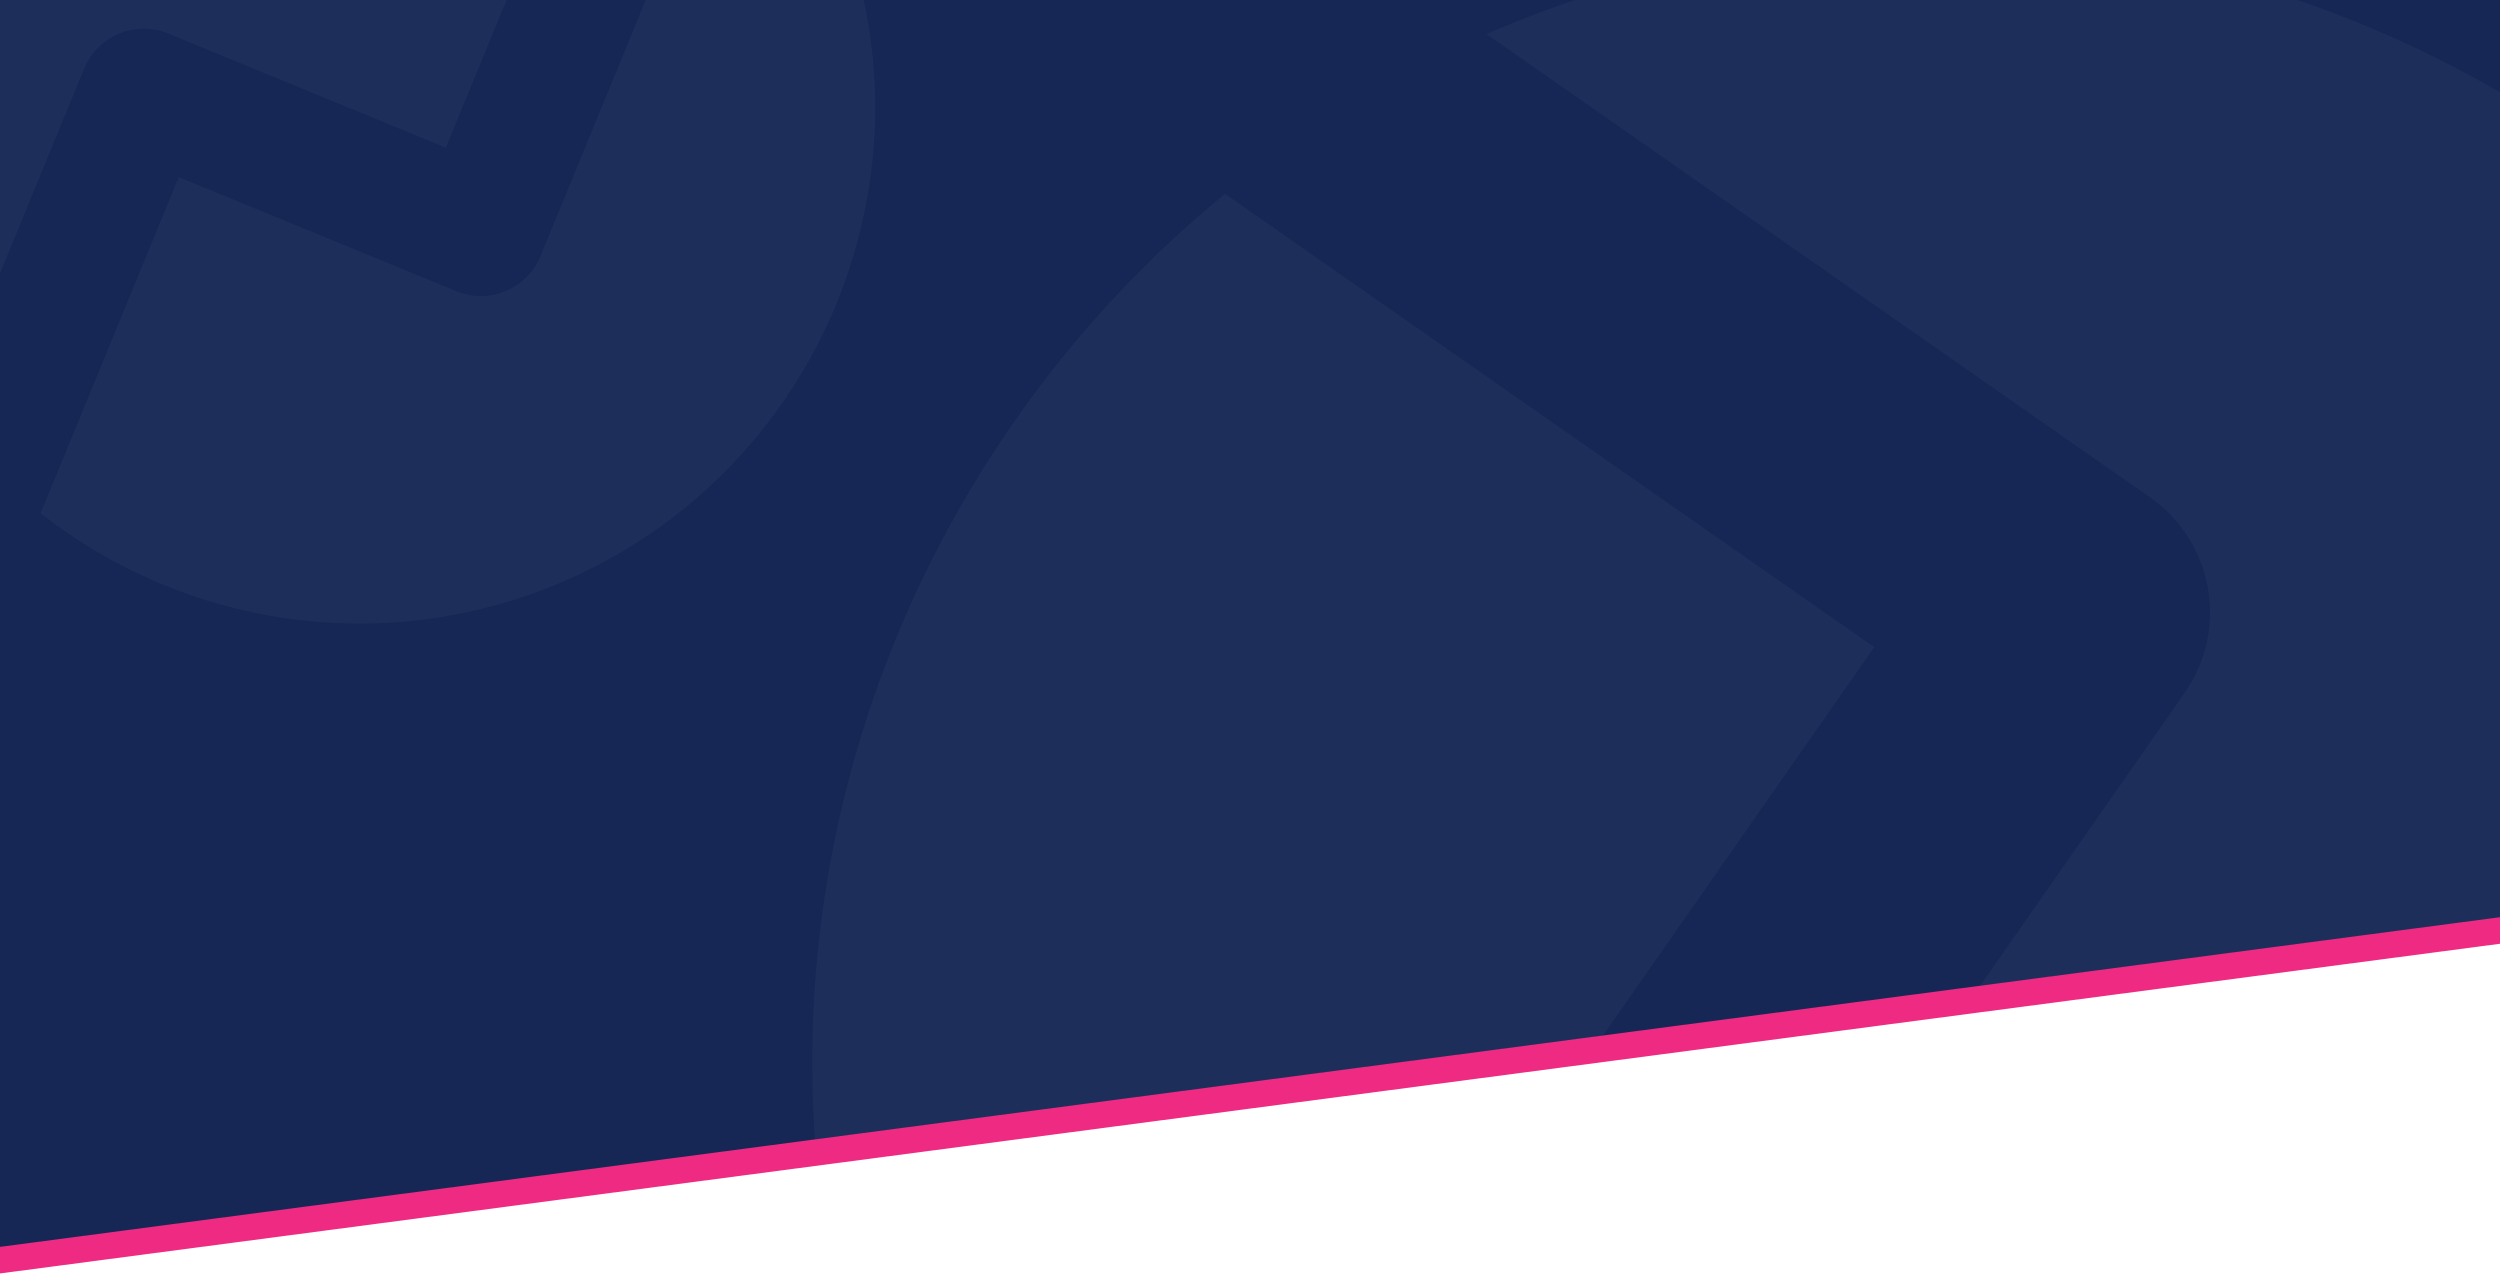
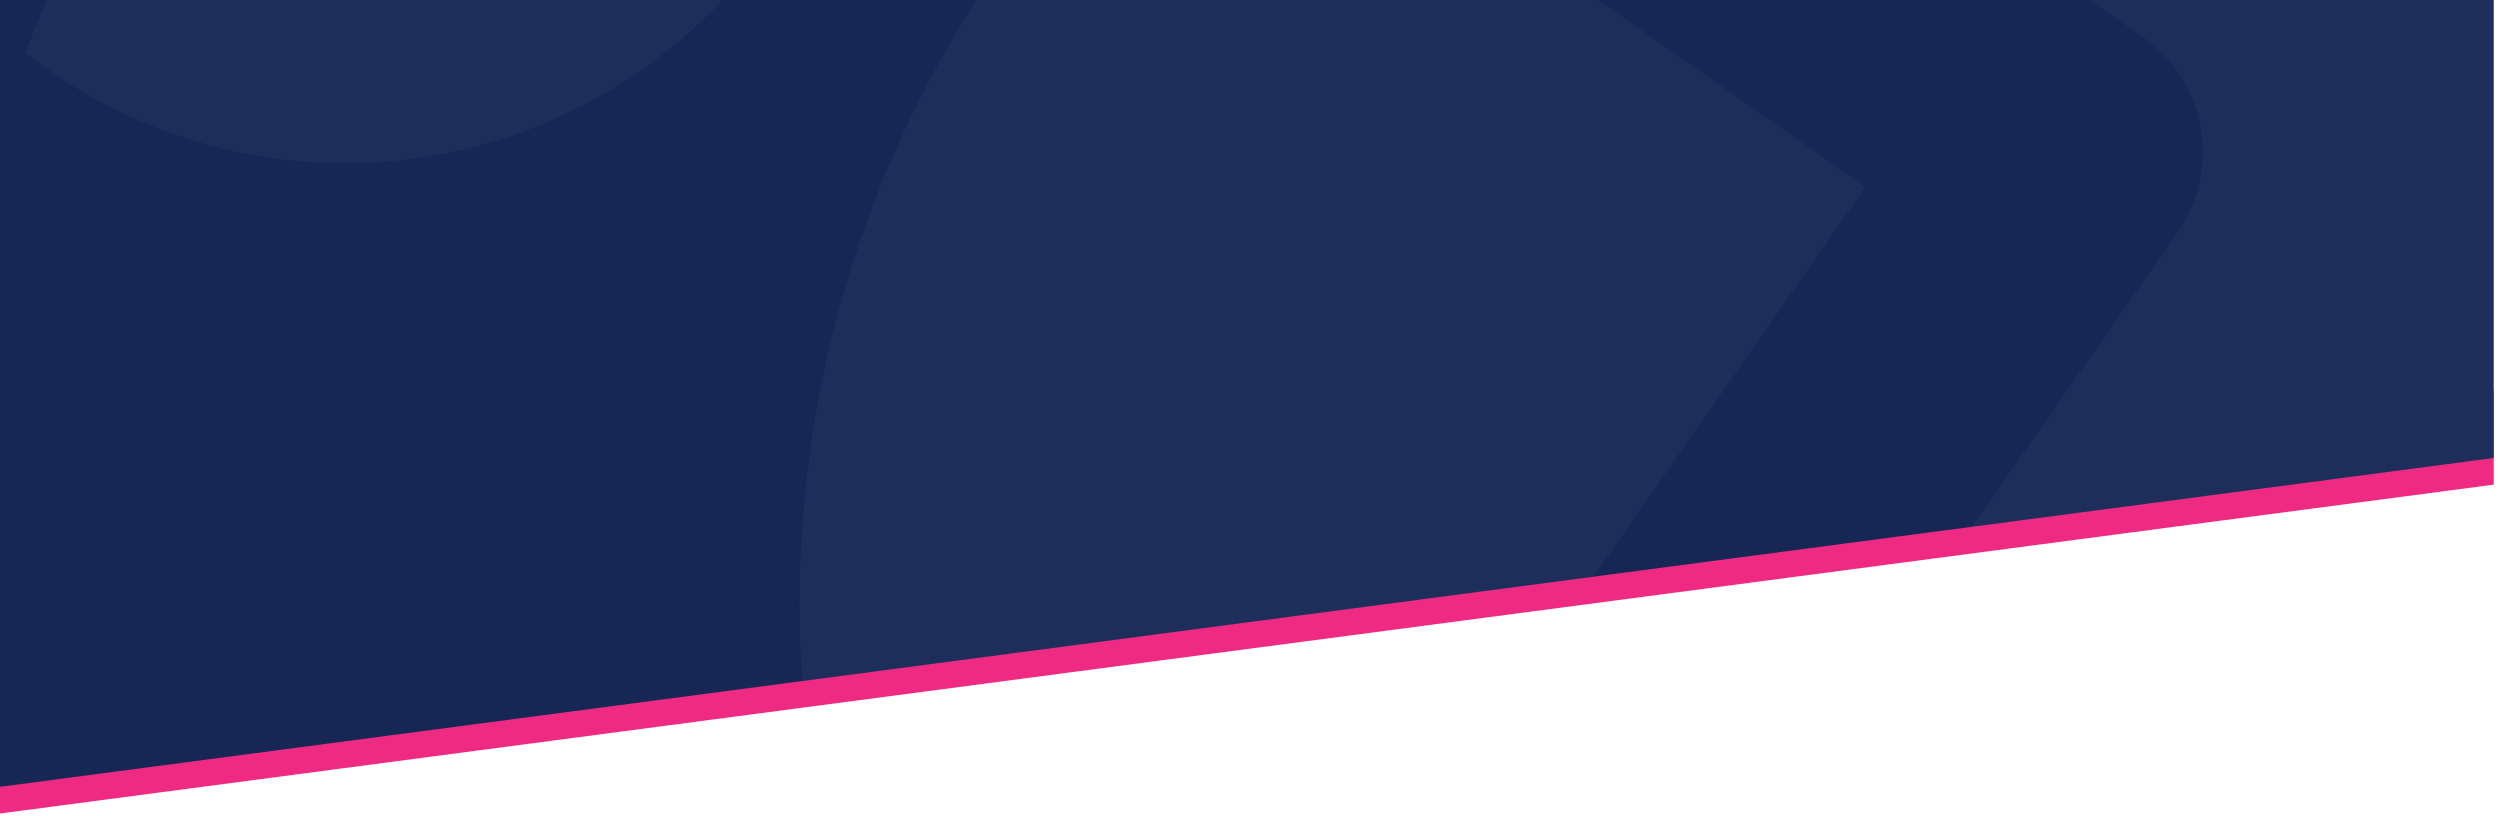
- <svg xmlns="http://www.w3.org/2000/svg" width="1600" height="815" viewBox="0 0 1600 815" fill="none">
-   <path d="M0 544H1600V604L0 815V544Z" fill="#EF2A82" />
-   <path d="M0 0H1600V587L0 798V0Z" fill="#172755" />
-   <mask id="mask0_1_492" style="mask-type:alpha" maskUnits="userSpaceOnUse" x="0" y="-1" width="1600" height="799">
-     <path d="M0 -0H1600V587L0 798V-0Z" fill="#172755" />
+ <svg xmlns="http://www.w3.org/2000/svg" width="1594" height="520" viewBox="0 0 1594 520" fill="none">
+   <path d="M-10 249H1590V309L-10 520V249Z" fill="#EF2A82" />
+   <path d="M-10 -295H1590V292L-10 503V-295Z" fill="#172755" />
+   <mask id="mask0_1_492" style="mask-type:alpha" maskUnits="userSpaceOnUse" x="-10" y="-296" width="1600" height="799">
+     <path d="M-10 -295H1590V292L-10 503V-295Z" fill="#172755" />
  </mask>
  <g mask="url(#mask0_1_492)">
    <g opacity="0.07">
-       <path d="M1742.57 1194.3C1905.99 1033.69 1990.02 797.869 1946.91 555.226C1877.45 164.256 1504.2 -96.377 1113.23 -26.914C1056.35 -16.808 1002.22 -0.272 951.477 21.813L1376.02 318.261C1416.72 346.679 1426.67 402.707 1398.26 443.404L1158.64 786.56L1742.57 1194.3Z" fill="#8794BA" />
-       <path d="M1591.37 1307.96L982.044 882.482C941.347 854.064 931.393 798.036 959.81 757.339L1199.43 414.184L784.007 124.109C589.083 283.663 483.89 541.129 531.086 806.774C600.549 1197.74 973.804 1458.38 1364.77 1388.91C1446.63 1374.37 1522.78 1346.51 1591.37 1307.96Z" fill="#8794BA" />
+       <path d="M1732.57 899.3C1895.99 738.688 1980.02 502.869 1936.91 260.226C1867.45 -130.744 1494.2 -391.377 1103.23 -321.914C1046.35 -311.808 992.225 -295.272 941.477 -273.187L1366.02 23.262C1406.72 51.679 1416.67 107.707 1388.26 148.404L1148.64 491.56L1732.57 899.3Z" fill="#8794BA" />
+       <path d="M1581.37 1012.96L972.044 587.482C931.347 559.064 921.393 503.036 949.81 462.339L1189.43 119.184L774.007 -170.891C579.083 -11.337 473.89 246.129 521.086 511.774C590.549 902.744 963.803 1163.38 1354.77 1093.91C1436.63 1079.37 1512.78 1051.51 1581.37 1012.96Z" fill="#8794BA" />
    </g>
  </g>
  <g opacity="0.07">
-     <path d="M409.579 -207.898C321.292 -265.043 207.256 -279.105 102.875 -235.532C-65.313 -165.323 -144.74 27.936 -74.531 196.124C-64.317 220.593 -51.498 243.183 -36.531 263.707L53.812 43.891C62.472 22.819 86.574 12.758 107.646 21.418L285.32 94.441L409.579 -207.898Z" fill="#8794BA" />
-     <path d="M475.61 -151.534L345.946 163.955C337.286 185.027 313.184 195.088 292.112 186.428L114.438 113.406L26.038 328.496C117 399.858 242.849 421.234 357.125 373.531C525.313 303.321 604.74 110.063 534.531 -58.125C519.832 -93.339 499.738 -124.661 475.61 -151.534Z" fill="#8794BA" />
+     <path d="M399.579 -502.898C311.292 -560.043 197.256 -574.105 92.875 -530.532C-75.313 -460.323 -154.74 -267.064 -84.531 -98.876C-74.317 -74.407 -61.498 -51.817 -46.531 -31.293L43.812 -251.109C52.472 -272.181 76.574 -282.242 97.646 -273.582L275.32 -200.559L399.579 -502.898Z" fill="#8794BA" />
+     <path d="M465.61 -446.534L335.946 -131.045C327.286 -109.973 303.184 -99.912 282.112 -108.572L104.438 -181.594L16.038 33.496C107 104.858 232.849 126.234 347.125 78.531C515.313 8.321 594.74 -184.937 524.531 -353.125C509.832 -388.339 489.738 -419.661 465.61 -446.534Z" fill="#8794BA" />
  </g>
</svg>
